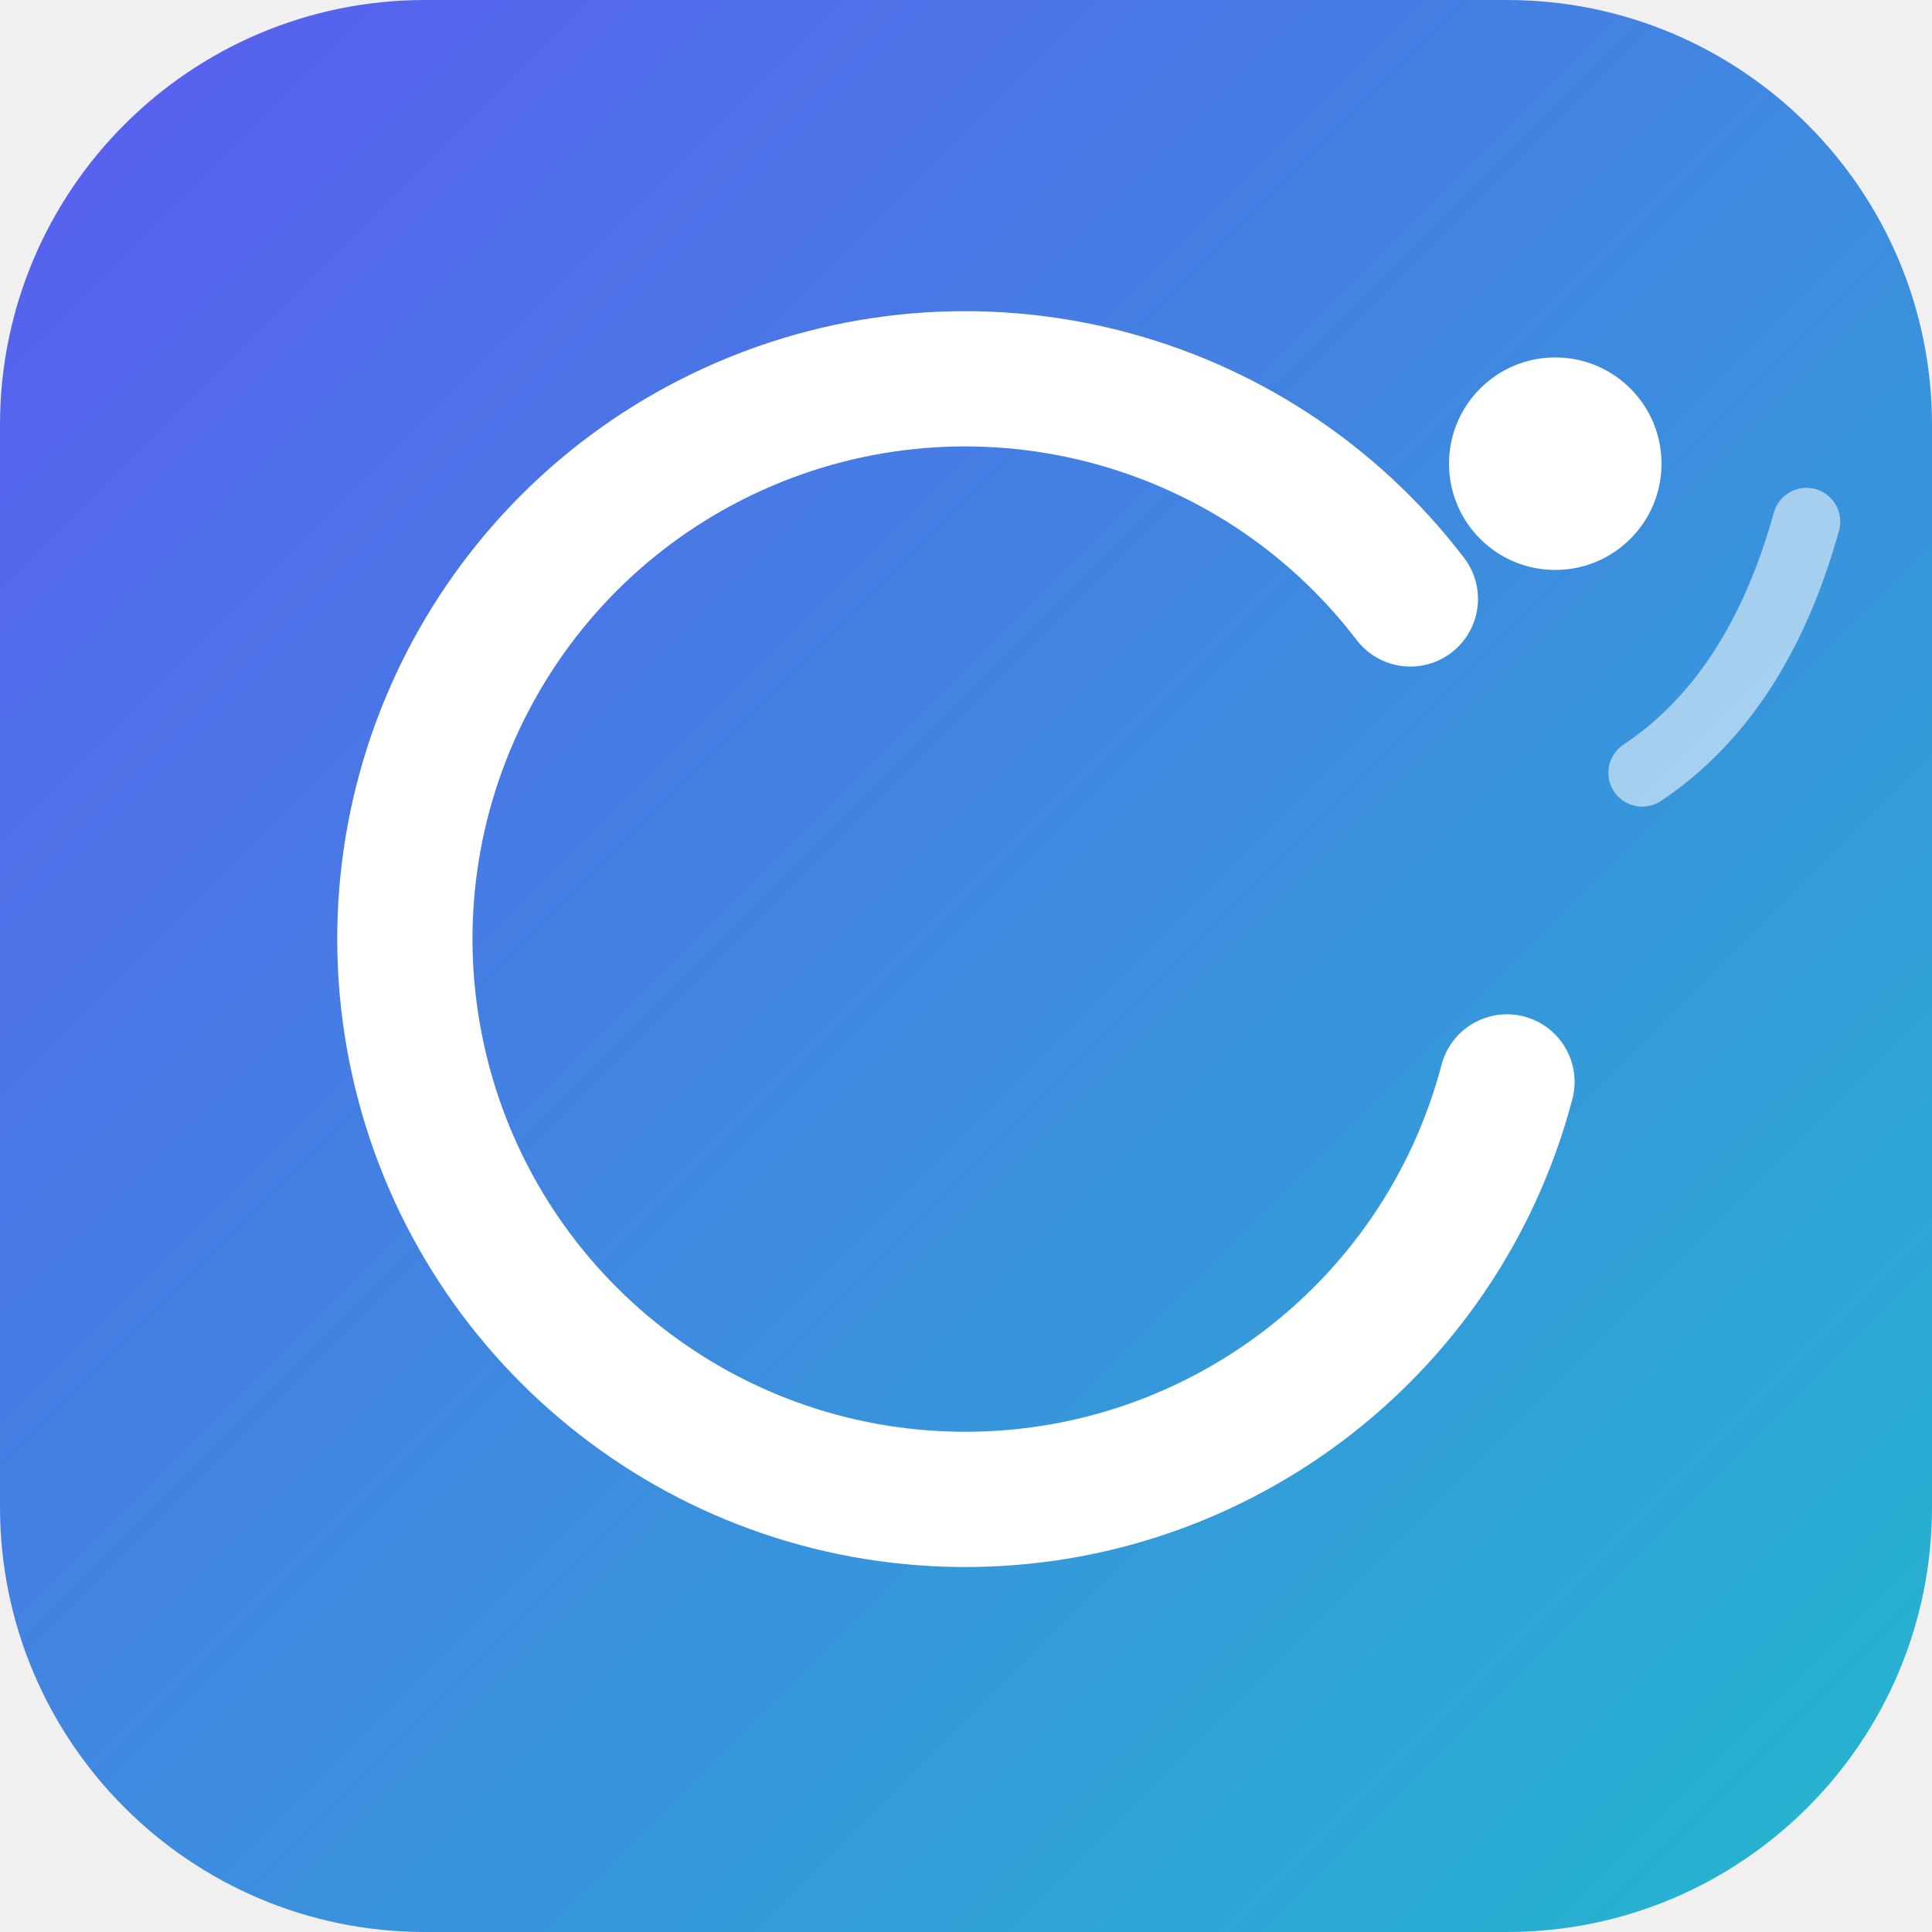
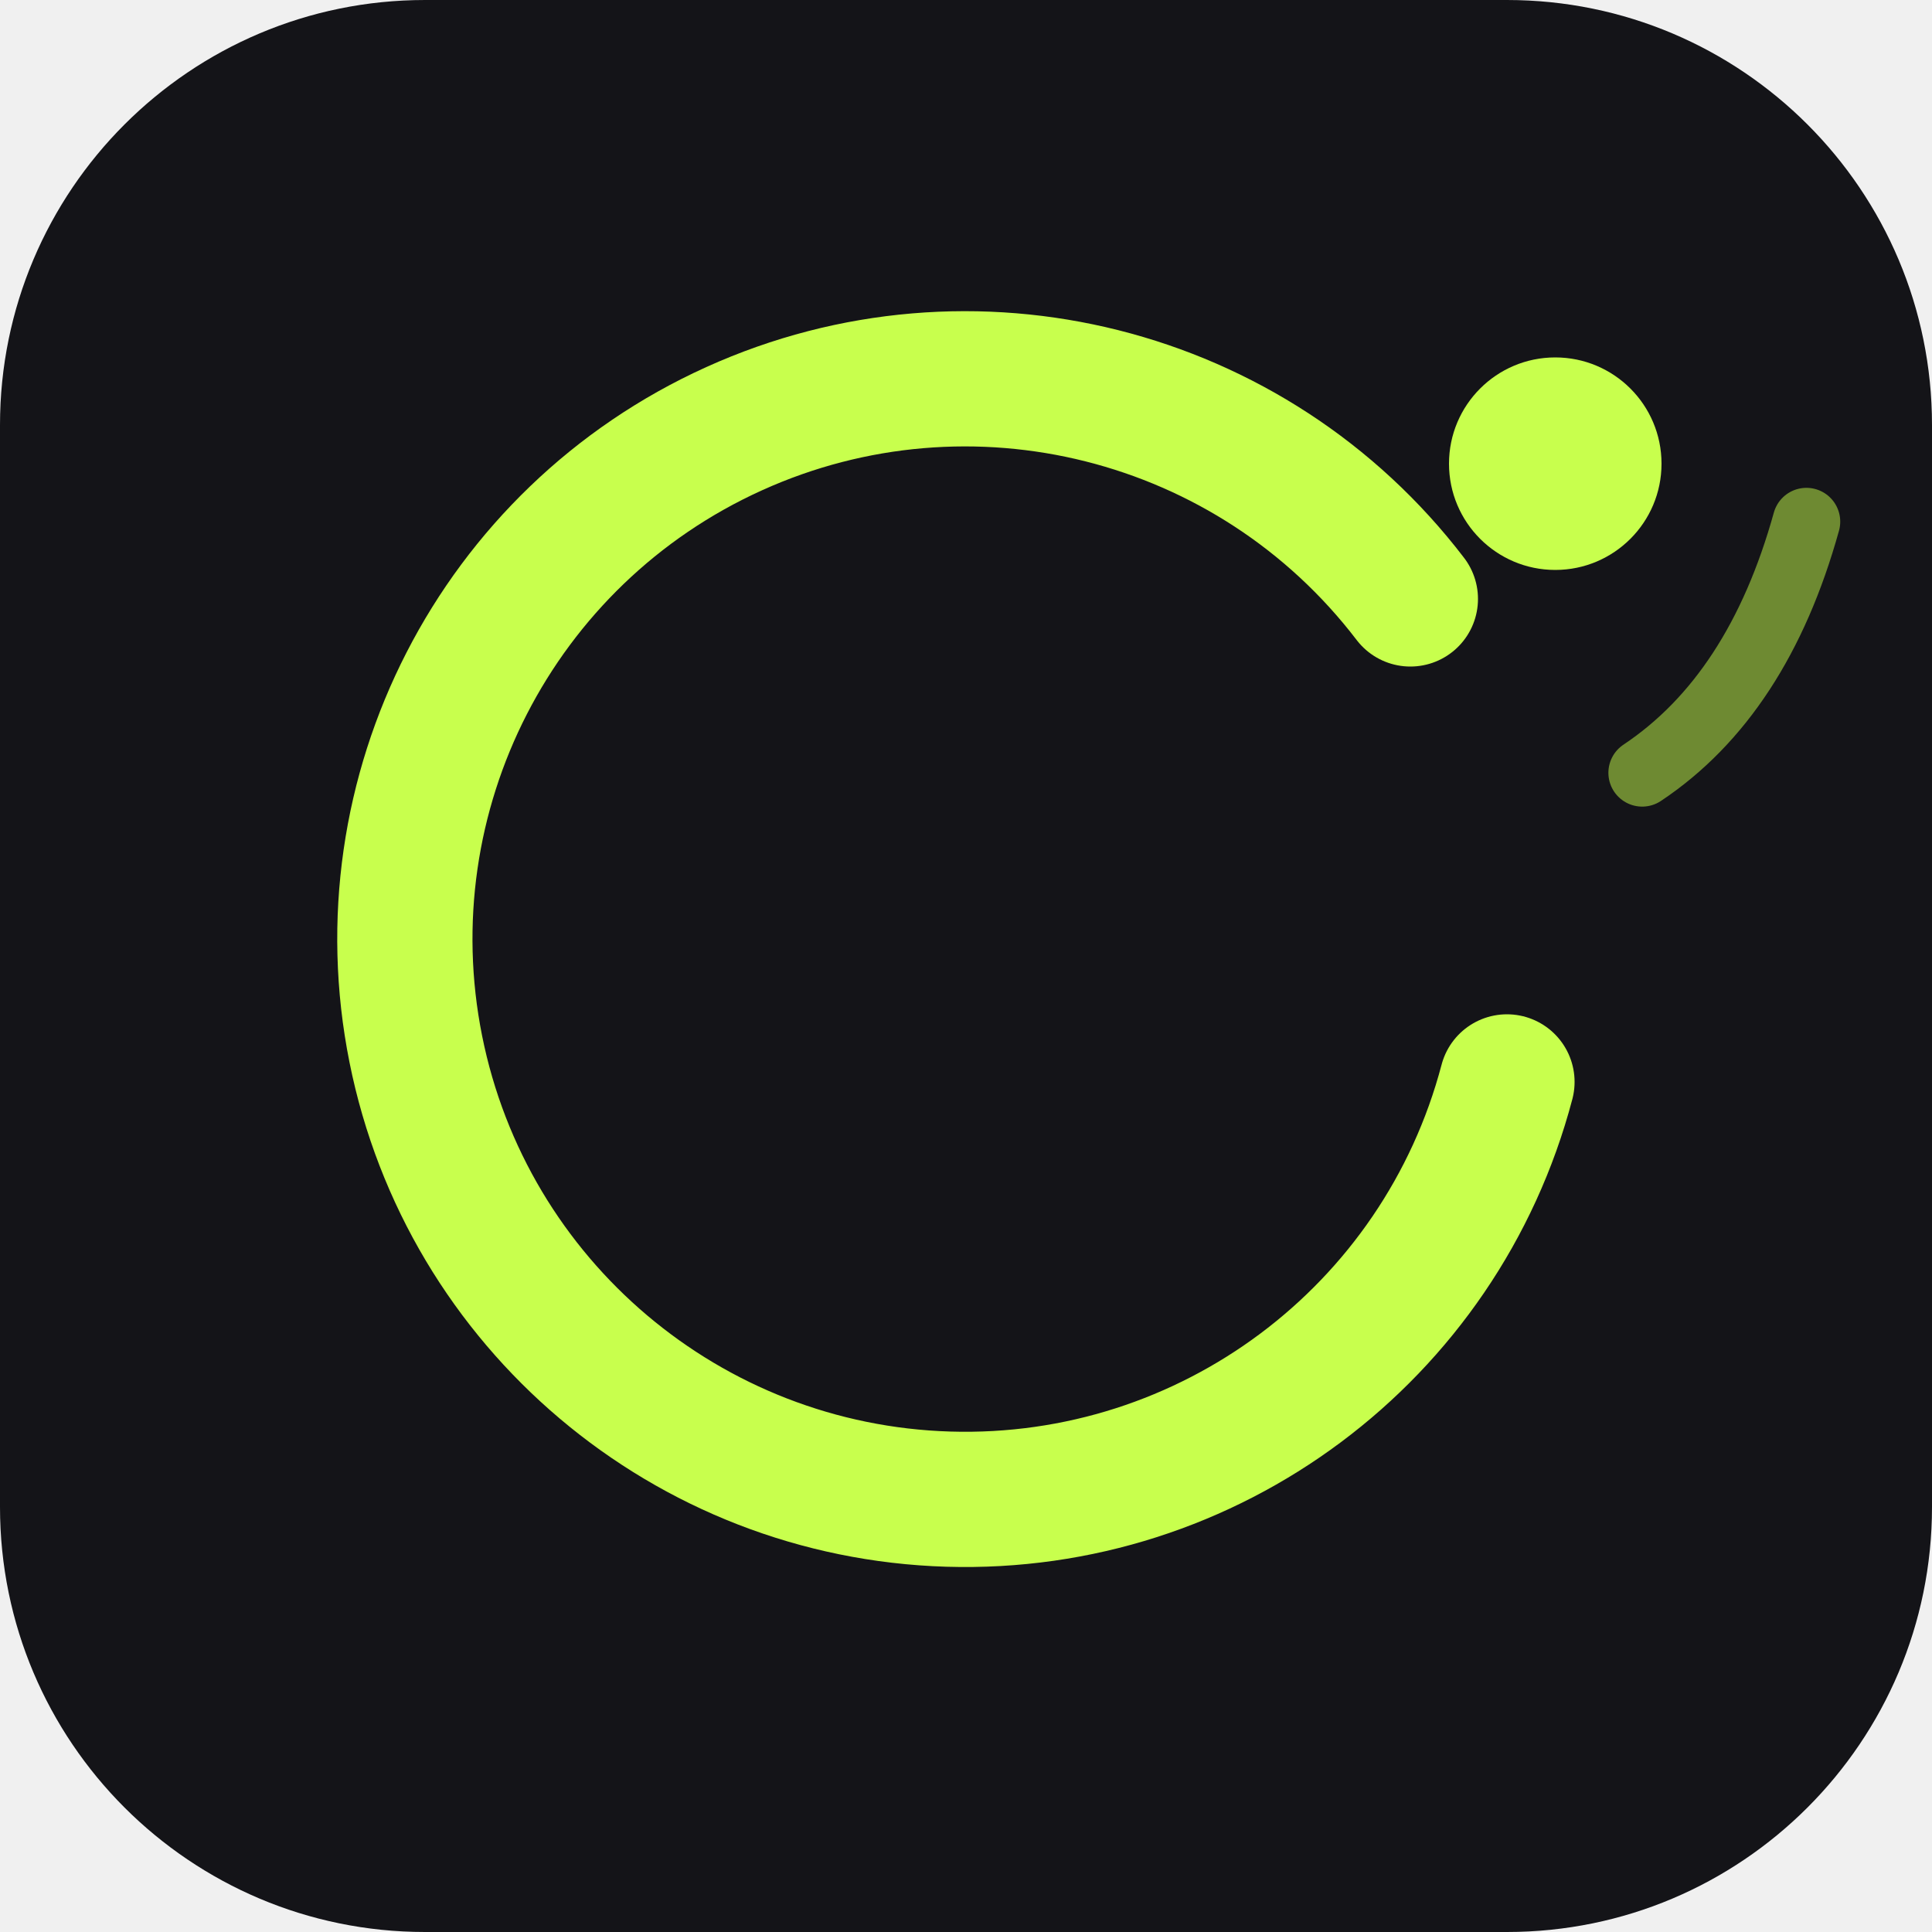
<svg xmlns="http://www.w3.org/2000/svg" viewBox="0 0 200 200">
-   <defs>
-     <linearGradient id="g" x1="0" y1="0" x2="1" y2="1">
-       <stop offset="0" stop-color="#5b5bf0" />
-       <stop offset="1" stop-color="#22b8cf" />
-     </linearGradient>
-   </defs>
-   <rect width="200" height="200" rx="44" fill="url(#g)" />
-   <path d="M146 62 A58 58 0 1 0 156 112" fill="none" stroke="#fff" stroke-width="14" stroke-linecap="round" />
-   <circle cx="161" cy="48" r="11" fill="#fff" />
-   <path d="M170 80 q12 -8 17 -26" fill="none" stroke="#fff" stroke-opacity=".55" stroke-width="7" stroke-linecap="round" />
+   <rect width="200" height="200" rx="44" fill="#141418" />
+   <path d="M146 62 A58 58 0 1 0 156 112" fill="none" stroke="#c8ff4d" stroke-width="14" stroke-linecap="round" />
+   <circle cx="161" cy="48" r="11" fill="#c8ff4d" />
+   <path d="M170 80 q12 -8 17 -26" fill="none" stroke="#c8ff4d" stroke-opacity=".5" stroke-width="7" stroke-linecap="round" />
</svg>
